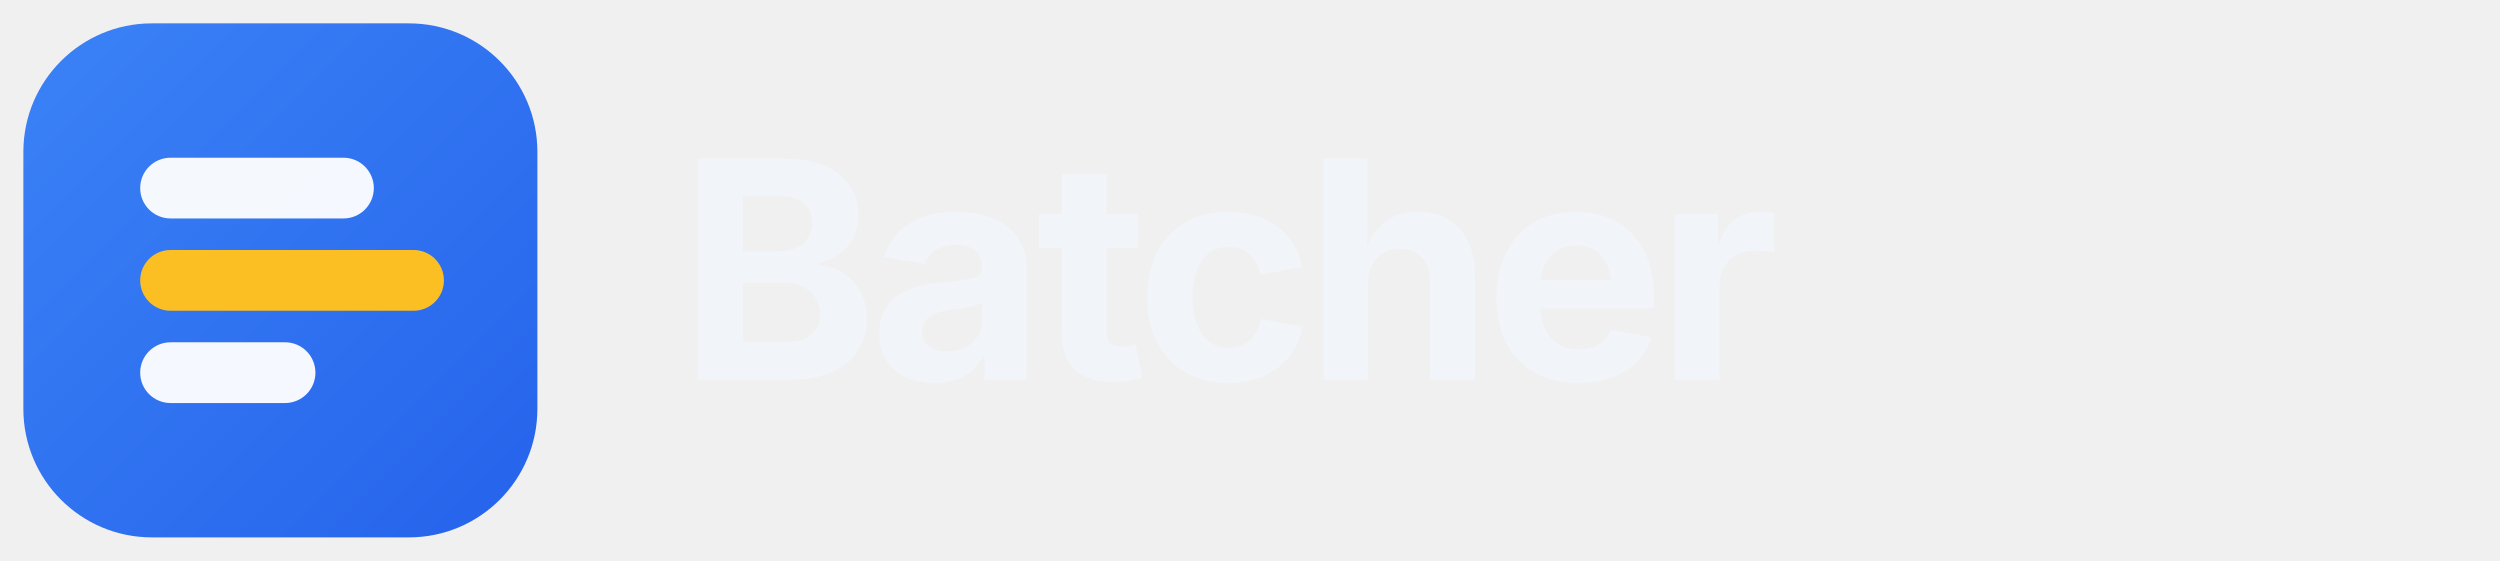
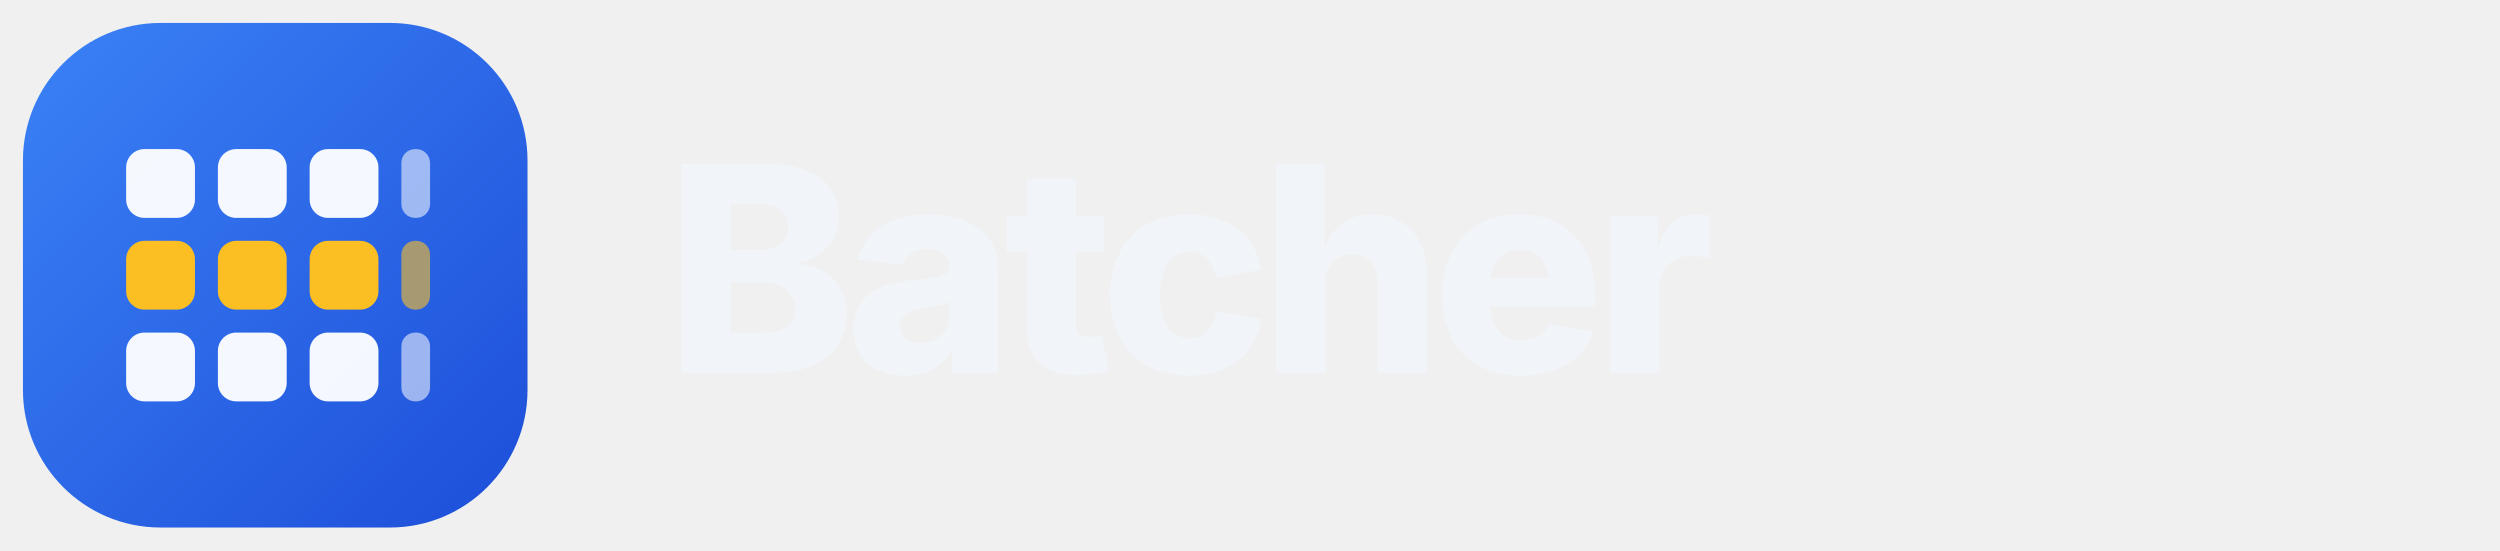
- <svg xmlns="http://www.w3.org/2000/svg" viewBox="0 0 214 48" role="img" aria-label="Batcher">
+ <svg xmlns="http://www.w3.org/2000/svg" viewBox="0 0 218 48" role="img" aria-label="Batcher">
  <defs>
    <linearGradient id="bgd" x1="0" y1="0" x2="1" y2="1">
      <stop offset="0" stop-color="#3b82f6" />
-       <stop offset="1" stop-color="#2563eb" />
+       <stop offset="1" stop-color="#1d4ed8" />
    </linearGradient>
  </defs>
-   <rect x="2" y="2" width="44" height="44" rx="11" fill="url(#bgd)" />
-   <rect x="12" y="13.5" width="20" height="5.2" rx="2.6" fill="#ffffff" opacity="0.95" />
-   <rect x="12" y="21.4" width="26" height="5.2" rx="2.6" fill="#fbbf24" />
-   <rect x="12" y="29.3" width="15" height="5.2" rx="2.6" fill="#ffffff" opacity="0.95" />
-   <text x="58" y="32.5" font-family="'Inter', -apple-system, BlinkMacSystemFont, 'Segoe UI', Helvetica, Arial, sans-serif" font-size="26" font-weight="700" letter-spacing="-0.8" fill="#f1f5f9">Batcher</text>
+   <rect x="2" y="2" width="44" height="44" rx="12" fill="url(#bgd)" />
+   <g>
+     <rect x="11" y="13" width="6" height="6" rx="1.6" fill="#ffffff" opacity="0.95" />
+     <rect x="19" y="13" width="6" height="6" rx="1.6" fill="#ffffff" opacity="0.95" />
+     <rect x="27" y="13" width="6" height="6" rx="1.6" fill="#ffffff" opacity="0.95" />
+     <rect x="35" y="13" width="2.5" height="6" rx="1.2" fill="#ffffff" opacity="0.55" />
+     <rect x="11" y="21" width="6" height="6" rx="1.6" fill="#fbbf24" />
+     <rect x="19" y="21" width="6" height="6" rx="1.6" fill="#fbbf24" />
+     <rect x="27" y="21" width="6" height="6" rx="1.6" fill="#fbbf24" />
+     <rect x="35" y="21" width="2.5" height="6" rx="1.2" fill="#fbbf24" opacity="0.6" />
+     <rect x="11" y="29" width="6" height="6" rx="1.6" fill="#ffffff" opacity="0.95" />
+     <rect x="19" y="29" width="6" height="6" rx="1.6" fill="#ffffff" opacity="0.95" />
+     <rect x="27" y="29" width="6" height="6" rx="1.6" fill="#ffffff" opacity="0.95" />
+     <rect x="35" y="29" width="2.5" height="6" rx="1.2" fill="#ffffff" opacity="0.55" />
+   </g>
+   <text x="58" y="32.5" font-family="'Inter', -apple-system, BlinkMacSystemFont, 'Segoe UI', Helvetica, Arial, sans-serif" font-size="25" font-weight="800" letter-spacing="-0.9" fill="#f1f5f9">Batcher</text>
</svg>
